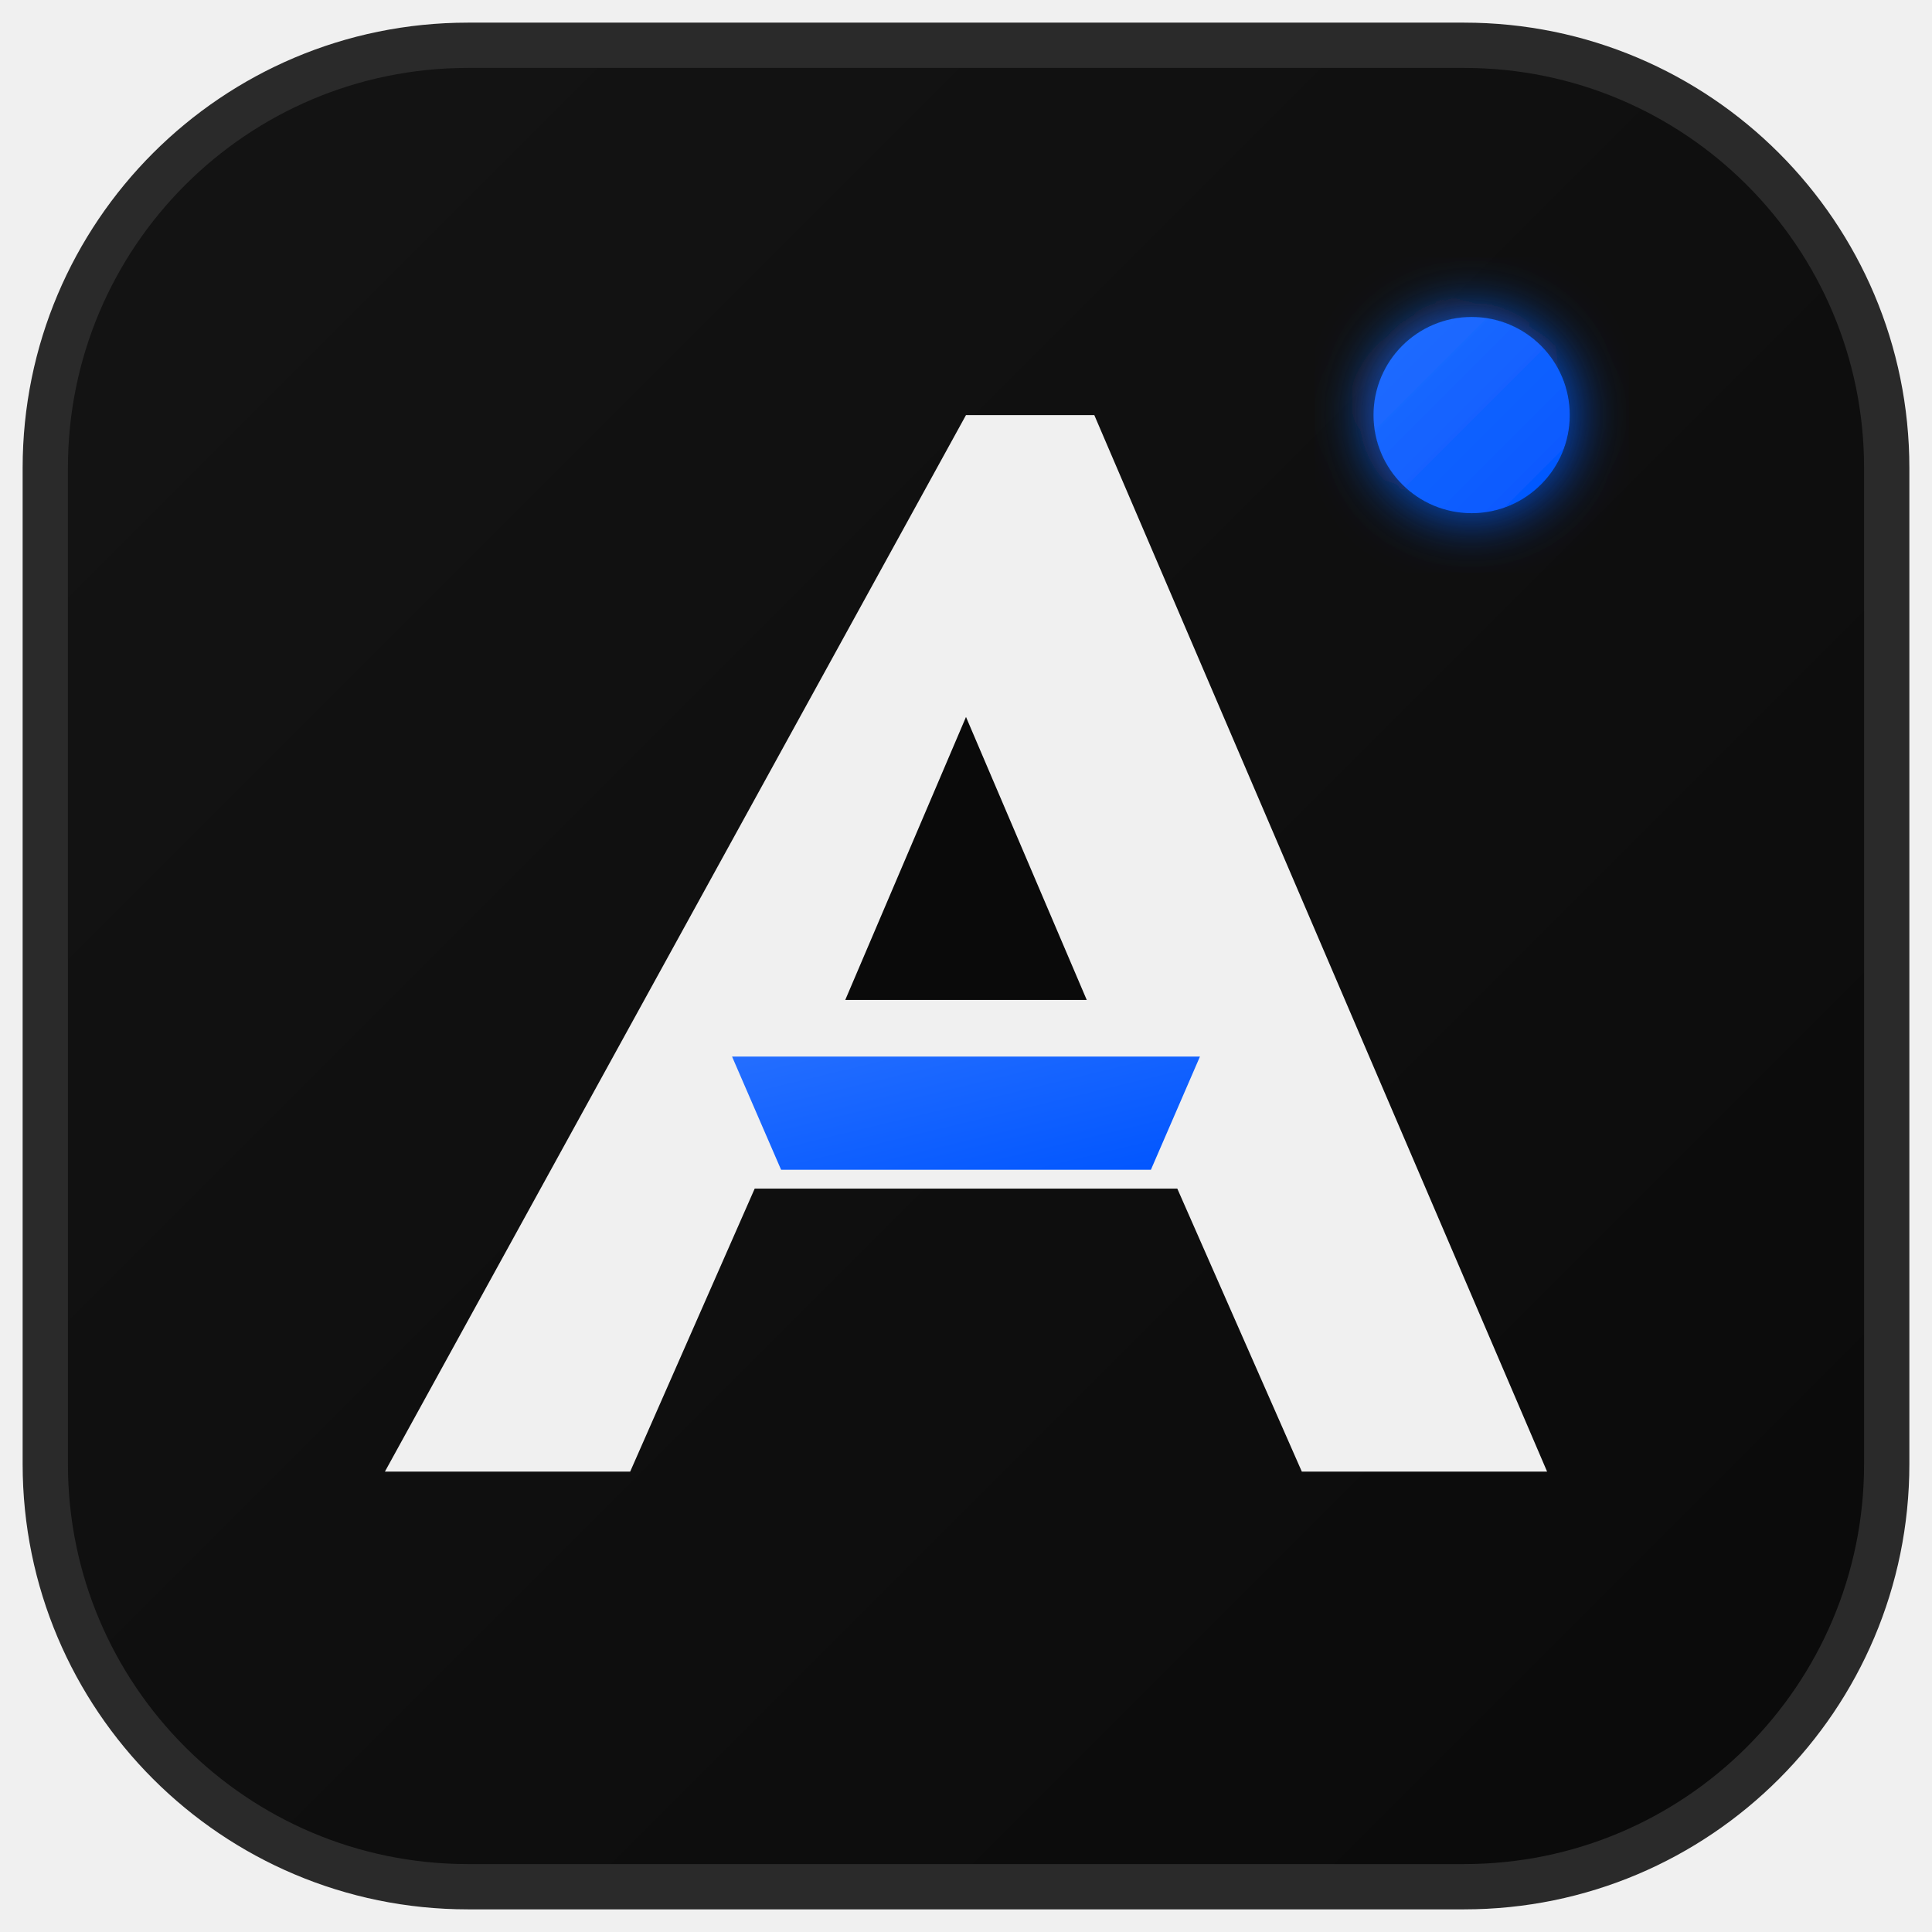
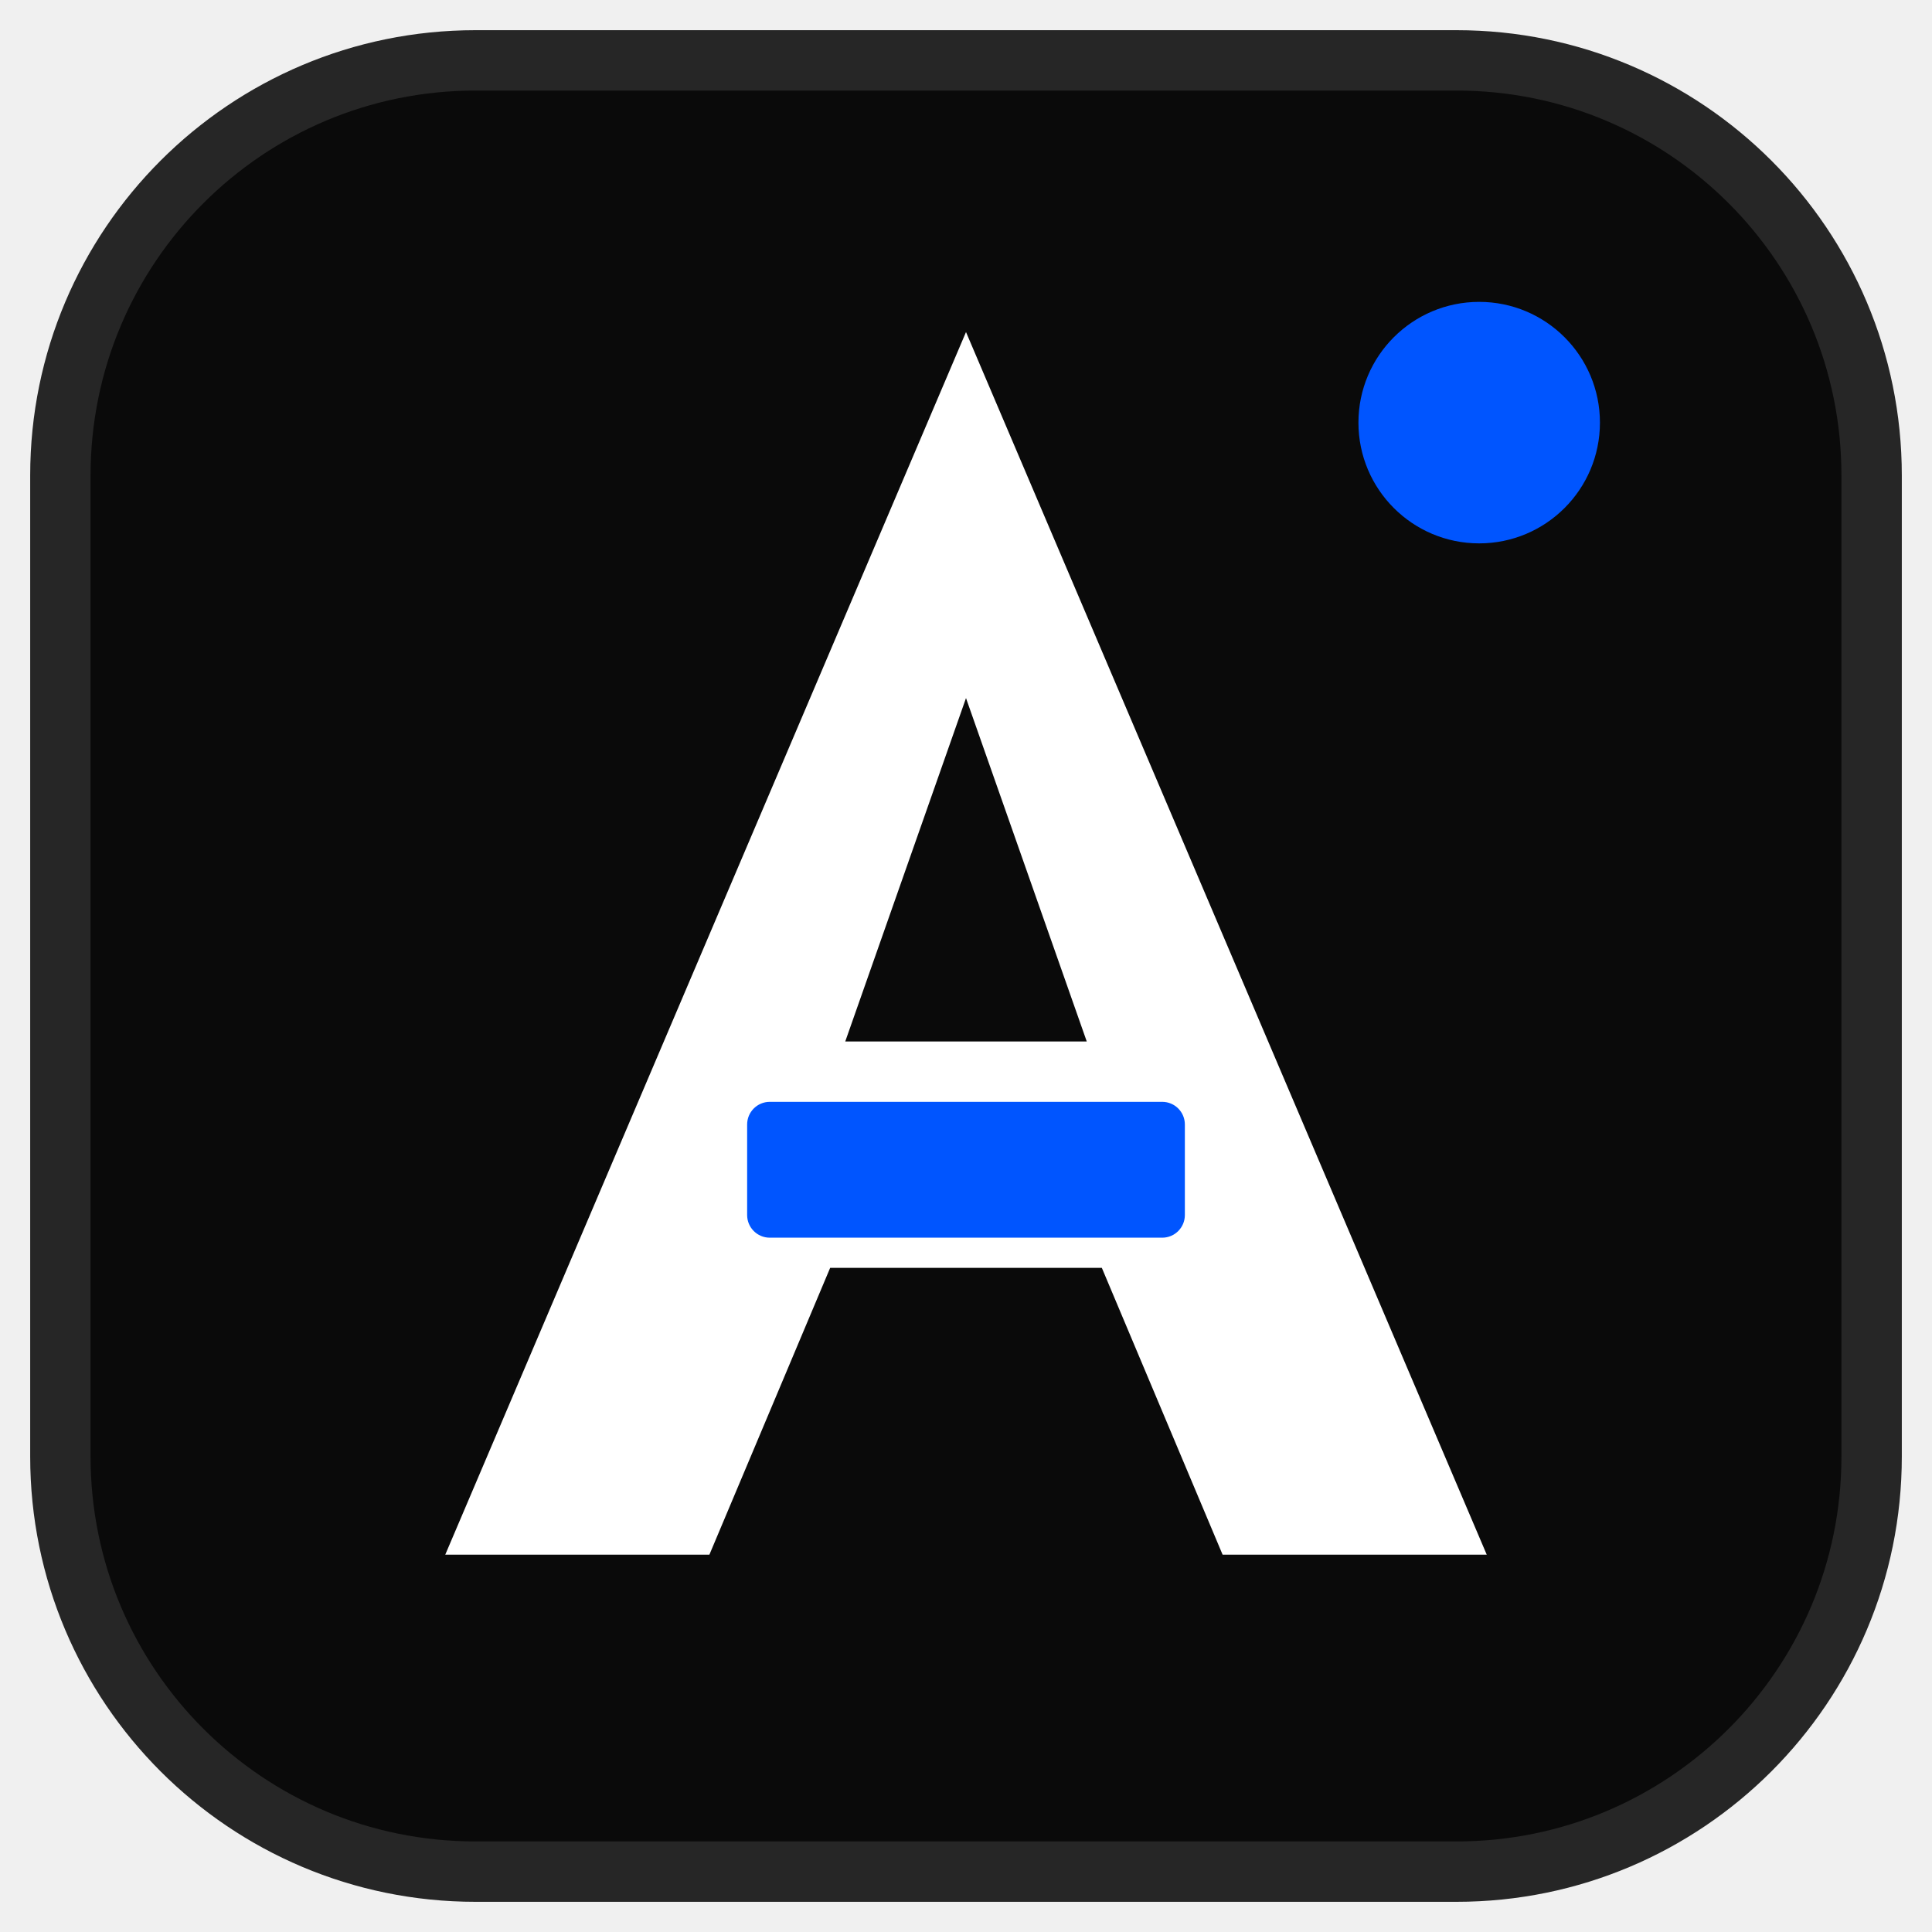
<svg xmlns="http://www.w3.org/2000/svg" viewBox="0 0 512 512" width="100%" height="100%">
-   <defs>
-     <linearGradient id="bgGrad" x1="0%" y1="0%" x2="100%" y2="100%">
-       <stop offset="0%" stop-color="#141414" />
-       <stop offset="100%" stop-color="#0A0A0A" />
-     </linearGradient>
-     <linearGradient id="accentGrad" x1="0%" y1="0%" x2="100%" y2="100%">
-       <stop offset="0%" stop-color="#246eff" />
-       <stop offset="100%" stop-color="#0055ff" />
-     </linearGradient>
-     <filter id="accentGlow" x="-30%" y="-30%" width="160%" height="160%">
-       <feGaussianBlur stdDeviation="8" result="blur" />
-       <feMerge>
-         <feMergeNode in="blur" />
-         <feMergeNode in="SourceGraphic" />
-       </feMerge>
-     </filter>
-   </defs>
-   <rect x="12" y="12" width="488" height="488" rx="112" fill="url(#bgGrad)" stroke="#2A2A2A" stroke-width="12" />
-   <circle cx="390" cy="110" r="26" fill="url(#accentGrad)" filter="url(#accentGlow)" />
-   <polygon points="256,110 290,110 410,390 345,390 312,315 200,315 167,390 102,390" fill="#F0F0F0" />
-   <polygon points="256,190 288,265 224,265" fill="#0A0A0A" />
-   <polygon points="194,280 318,280 305,310 207,310" fill="url(#accentGrad)" />
+   <rect x="16" y="16" width="480" height="480" rx="110" fill="#0A0A0A" stroke="#262626" stroke-width="16" />
+   <circle cx="392" cy="112" r="32" fill="#0055FF" />
+   <polygon points="256,88 394,412 324,412 292,336 220,336 188,412 118,412" fill="#FFFFFF" />
+   <polygon points="256,185 288,276 224,276" fill="#0A0A0A" />
+   <rect x="198" y="292" width="116" height="36" rx="6" fill="#0055FF" />
</svg>
